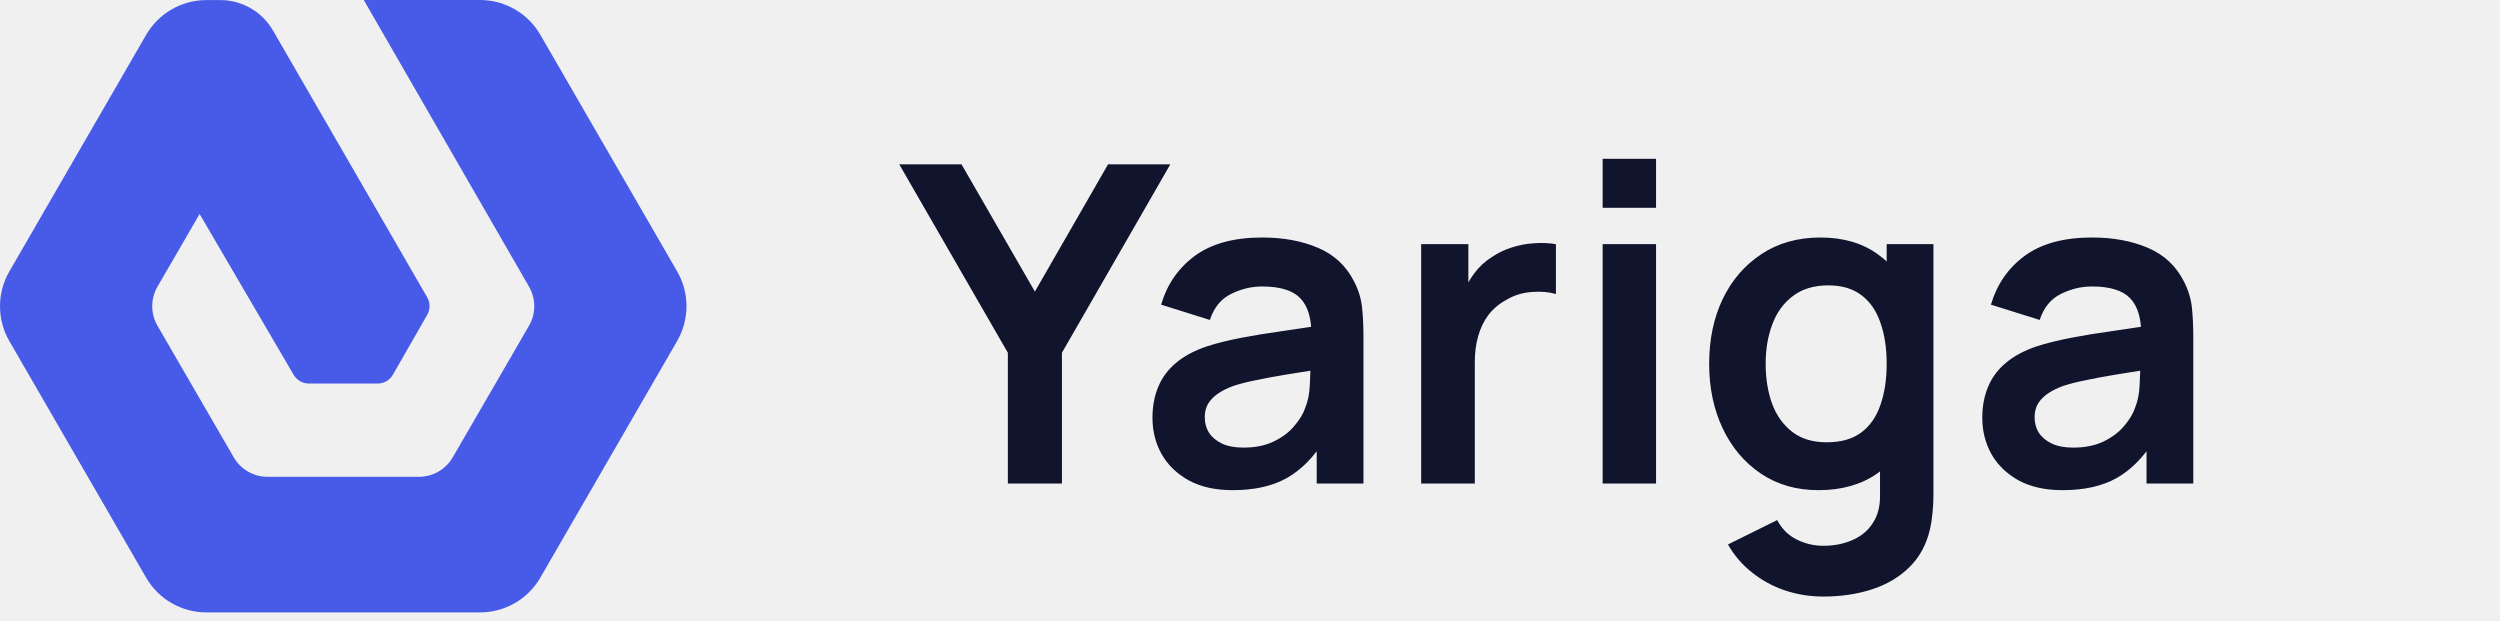
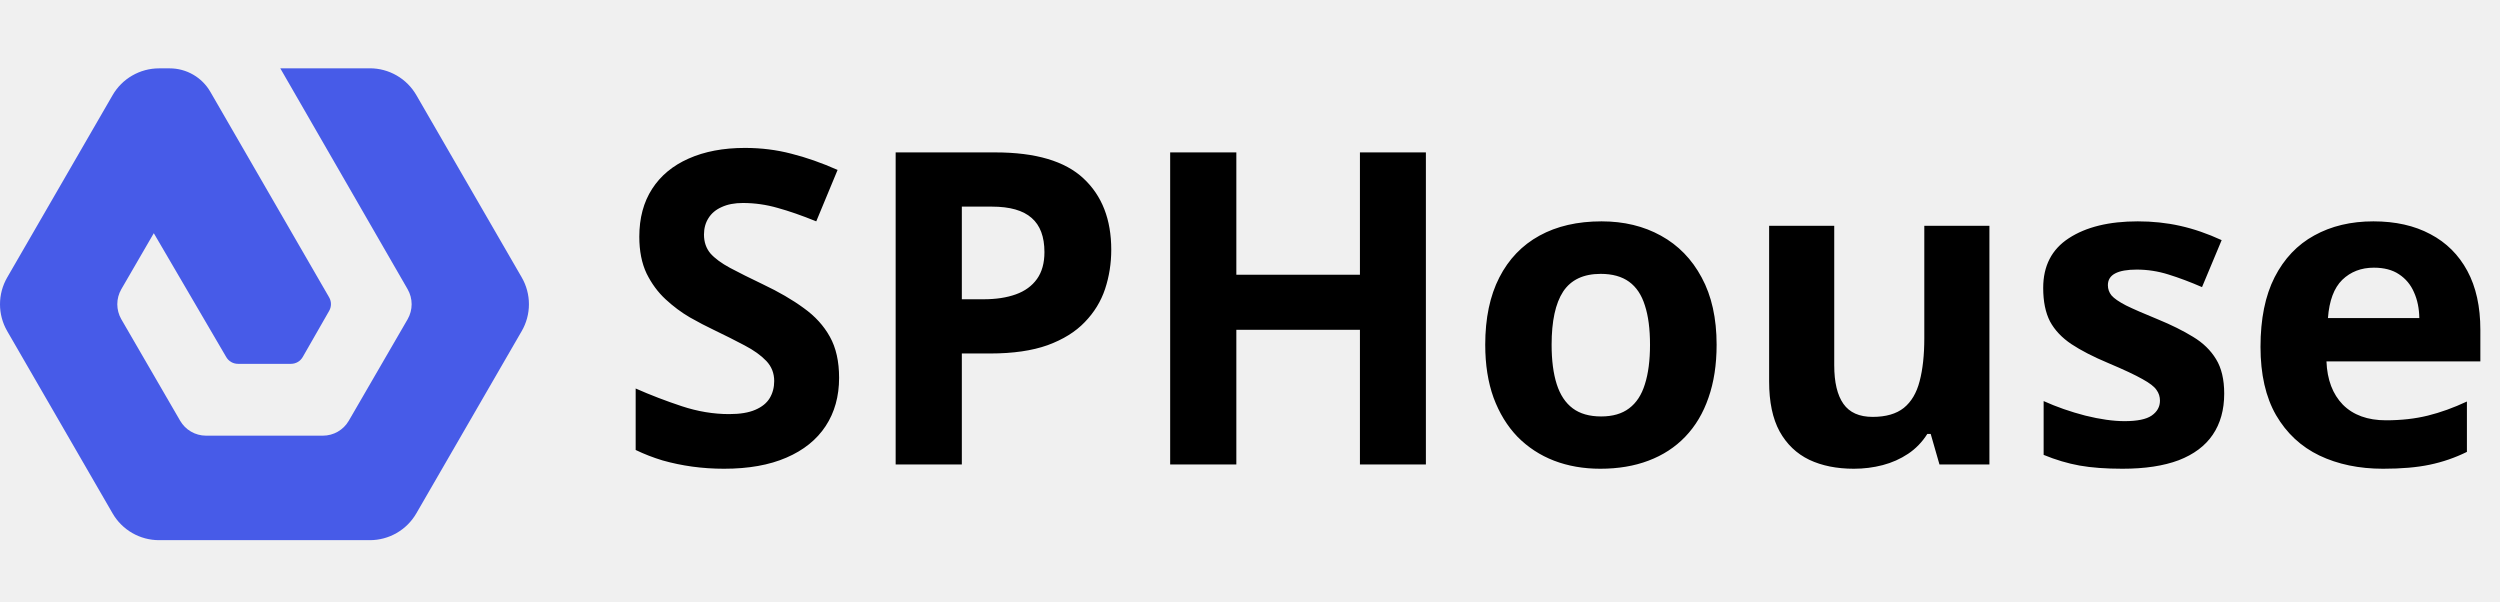
- <svg xmlns="http://www.w3.org/2000/svg" width="141" height="35" viewBox="0 0 141 35" fill="none">
-   <path d="M29.84 16.174C30.031 16.508 30.132 16.886 30.132 17.27C30.132 17.654 30.031 18.032 29.84 18.366L25.531 25.799C25.338 26.131 25.062 26.406 24.73 26.598C24.398 26.789 24.021 26.89 23.637 26.891L15.066 26.891C14.685 26.888 14.311 26.785 13.982 26.594C13.652 26.403 13.378 26.128 13.187 25.799L8.878 18.366C8.687 18.032 8.586 17.654 8.586 17.27C8.586 16.886 8.687 16.508 8.878 16.174L11.258 12.07L16.555 21.128C16.642 21.282 16.769 21.411 16.923 21.5C17.077 21.589 17.252 21.635 17.43 21.633L21.288 21.633C21.466 21.635 21.641 21.589 21.795 21.5C21.949 21.411 22.076 21.282 22.163 21.128L24.092 17.76C24.18 17.609 24.226 17.437 24.226 17.262C24.226 17.088 24.18 16.916 24.092 16.765L15.397 1.72C15.096 1.199 14.662 0.765 14.14 0.464C13.618 0.163 13.026 0.004 12.423 0.004L11.644 0.004C10.954 0.004 10.277 0.185 9.68 0.53C9.082 0.874 8.586 1.37 8.242 1.967L0.527 15.31C0.182 15.907 -7.84862e-07 16.584 -7.54727e-07 17.274C-7.24593e-07 17.963 0.182 18.64 0.527 19.237L8.242 32.58C8.587 33.177 9.083 33.672 9.68 34.016C10.278 34.36 10.955 34.541 11.644 34.54L27.074 34.54C27.764 34.54 28.441 34.359 29.038 34.014C29.636 33.67 30.131 33.174 30.476 32.577L38.191 19.233C38.536 18.637 38.718 17.959 38.718 17.27C38.718 16.581 38.536 15.903 38.191 15.306L30.476 1.963C30.131 1.366 29.636 0.87 29.038 0.526C28.441 0.181 27.764 -0 27.074 3.09408e-06L20.516 3.38073e-06L29.84 16.174Z" fill="#475BE8" />
-   <path d="M56.843 27.27V19.895L50.718 9.27H54.23L58.368 16.445L62.493 9.27H66.005L59.893 19.895V27.27H56.843ZM69.524 27.645C68.549 27.645 67.724 27.462 67.049 27.095C66.374 26.72 65.862 26.224 65.512 25.608C65.17 24.991 64.999 24.312 64.999 23.57C64.999 22.92 65.108 22.337 65.324 21.82C65.541 21.295 65.874 20.845 66.324 20.47C66.774 20.087 67.358 19.774 68.074 19.532C68.616 19.358 69.249 19.199 69.974 19.058C70.708 18.916 71.499 18.787 72.349 18.67C73.208 18.545 74.103 18.412 75.037 18.27L73.962 18.883C73.97 17.949 73.762 17.262 73.337 16.82C72.912 16.378 72.195 16.157 71.187 16.157C70.578 16.157 69.991 16.299 69.424 16.582C68.858 16.866 68.462 17.353 68.237 18.045L65.487 17.183C65.82 16.041 66.453 15.124 67.387 14.432C68.328 13.741 69.595 13.395 71.187 13.395C72.387 13.395 73.441 13.591 74.349 13.982C75.266 14.374 75.945 15.016 76.387 15.908C76.628 16.383 76.774 16.87 76.824 17.37C76.874 17.862 76.899 18.399 76.899 18.983V27.27H74.262V24.345L74.699 24.82C74.091 25.795 73.378 26.512 72.562 26.97C71.753 27.42 70.741 27.645 69.524 27.645ZM70.124 25.245C70.808 25.245 71.391 25.124 71.874 24.883C72.358 24.641 72.741 24.345 73.024 23.995C73.316 23.645 73.512 23.316 73.612 23.008C73.77 22.624 73.858 22.187 73.874 21.695C73.899 21.195 73.912 20.791 73.912 20.483L74.837 20.758C73.928 20.899 73.149 21.024 72.499 21.133C71.849 21.241 71.291 21.345 70.824 21.445C70.358 21.537 69.945 21.641 69.587 21.758C69.237 21.883 68.941 22.028 68.699 22.195C68.458 22.362 68.27 22.553 68.137 22.77C68.012 22.987 67.949 23.241 67.949 23.532C67.949 23.866 68.033 24.162 68.199 24.42C68.366 24.67 68.608 24.87 68.924 25.02C69.249 25.17 69.649 25.245 70.124 25.245ZM80.154 27.27V13.77H82.816V17.058L82.491 16.633C82.658 16.183 82.879 15.774 83.154 15.408C83.437 15.033 83.774 14.724 84.166 14.482C84.499 14.258 84.866 14.082 85.266 13.957C85.674 13.824 86.091 13.745 86.516 13.72C86.941 13.687 87.354 13.703 87.754 13.77V16.582C87.354 16.466 86.891 16.428 86.366 16.47C85.849 16.512 85.383 16.657 84.966 16.907C84.549 17.133 84.208 17.42 83.941 17.77C83.683 18.12 83.491 18.52 83.366 18.97C83.241 19.412 83.179 19.891 83.179 20.407V27.27H80.154ZM90.389 11.72V8.957H93.401V11.72H90.389ZM90.389 27.27V13.77H93.401V27.27H90.389ZM102.821 33.645C102.071 33.645 101.35 33.528 100.658 33.295C99.975 33.062 99.358 32.724 98.808 32.282C98.258 31.849 97.808 31.324 97.458 30.707L100.233 29.332C100.492 29.824 100.854 30.187 101.321 30.42C101.796 30.662 102.3 30.782 102.833 30.782C103.458 30.782 104.017 30.67 104.508 30.445C105 30.228 105.379 29.903 105.646 29.47C105.921 29.045 106.05 28.512 106.033 27.87V24.032H106.408V13.77H109.046V27.92C109.046 28.262 109.029 28.587 108.996 28.895C108.971 29.212 108.925 29.52 108.858 29.82C108.658 30.695 108.275 31.412 107.708 31.97C107.142 32.537 106.437 32.958 105.596 33.233C104.762 33.508 103.837 33.645 102.821 33.645ZM102.558 27.645C101.317 27.645 100.233 27.332 99.308 26.707C98.383 26.082 97.667 25.233 97.158 24.157C96.65 23.082 96.396 21.87 96.396 20.52C96.396 19.153 96.65 17.937 97.158 16.87C97.675 15.795 98.404 14.949 99.346 14.332C100.287 13.707 101.396 13.395 102.671 13.395C103.954 13.395 105.029 13.707 105.896 14.332C106.771 14.949 107.433 15.795 107.883 16.87C108.333 17.945 108.558 19.162 108.558 20.52C108.558 21.862 108.333 23.074 107.883 24.157C107.433 25.233 106.762 26.082 105.871 26.707C104.979 27.332 103.875 27.645 102.558 27.645ZM103.021 24.945C103.829 24.945 104.479 24.762 104.971 24.395C105.471 24.02 105.833 23.499 106.058 22.832C106.292 22.166 106.408 21.395 106.408 20.52C106.408 19.637 106.292 18.866 106.058 18.207C105.833 17.541 105.479 17.024 104.996 16.657C104.512 16.282 103.887 16.095 103.121 16.095C102.312 16.095 101.646 16.295 101.121 16.695C100.596 17.087 100.208 17.62 99.958 18.295C99.708 18.962 99.583 19.703 99.583 20.52C99.583 21.345 99.704 22.095 99.946 22.77C100.196 23.437 100.575 23.966 101.083 24.358C101.592 24.749 102.237 24.945 103.021 24.945ZM116.326 27.645C115.351 27.645 114.526 27.462 113.851 27.095C113.176 26.72 112.664 26.224 112.314 25.608C111.972 24.991 111.801 24.312 111.801 23.57C111.801 22.92 111.909 22.337 112.126 21.82C112.343 21.295 112.676 20.845 113.126 20.47C113.576 20.087 114.159 19.774 114.876 19.532C115.418 19.358 116.051 19.199 116.776 19.058C117.509 18.916 118.301 18.787 119.151 18.67C120.009 18.545 120.905 18.412 121.839 18.27L120.764 18.883C120.772 17.949 120.564 17.262 120.139 16.82C119.714 16.378 118.997 16.157 117.989 16.157C117.38 16.157 116.793 16.299 116.226 16.582C115.659 16.866 115.264 17.353 115.039 18.045L112.289 17.183C112.622 16.041 113.255 15.124 114.189 14.432C115.13 13.741 116.397 13.395 117.989 13.395C119.189 13.395 120.243 13.591 121.151 13.982C122.068 14.374 122.747 15.016 123.189 15.908C123.43 16.383 123.576 16.87 123.626 17.37C123.676 17.862 123.701 18.399 123.701 18.983V27.27H121.064V24.345L121.501 24.82C120.893 25.795 120.18 26.512 119.364 26.97C118.555 27.42 117.543 27.645 116.326 27.645ZM116.926 25.245C117.609 25.245 118.193 25.124 118.676 24.883C119.159 24.641 119.543 24.345 119.826 23.995C120.118 23.645 120.314 23.316 120.414 23.008C120.572 22.624 120.659 22.187 120.676 21.695C120.701 21.195 120.714 20.791 120.714 20.483L121.639 20.758C120.73 20.899 119.951 21.024 119.301 21.133C118.651 21.241 118.093 21.345 117.626 21.445C117.159 21.537 116.747 21.641 116.389 21.758C116.039 21.883 115.743 22.028 115.501 22.195C115.259 22.362 115.072 22.553 114.939 22.77C114.814 22.987 114.751 23.241 114.751 23.532C114.751 23.866 114.834 24.162 115.001 24.42C115.168 24.67 115.409 24.87 115.726 25.02C116.051 25.17 116.451 25.245 116.926 25.245Z" fill="#11142D" />
+ <svg xmlns="http://www.w3.org/2000/svg" width="183" height="44" viewBox="0 0 183 44" fill="none">
+   <path d="M61.422 27.656C61.422 29.01 61.094 30.188 60.438 31.188C59.781 32.188 58.823 32.958 57.562 33.5C56.312 34.042 54.792 34.312 53 34.312C52.208 34.312 51.432 34.26 50.672 34.156C49.922 34.052 49.198 33.901 48.5 33.703C47.812 33.495 47.156 33.24 46.531 32.938V28.438C47.615 28.917 48.74 29.349 49.906 29.734C51.073 30.12 52.229 30.312 53.375 30.312C54.167 30.312 54.802 30.208 55.281 30C55.771 29.792 56.125 29.505 56.344 29.141C56.562 28.776 56.672 28.359 56.672 27.891C56.672 27.318 56.479 26.828 56.094 26.422C55.708 26.016 55.177 25.635 54.5 25.281C53.833 24.927 53.078 24.547 52.234 24.141C51.703 23.891 51.125 23.588 50.5 23.234C49.875 22.87 49.281 22.427 48.719 21.906C48.156 21.385 47.693 20.755 47.328 20.016C46.974 19.266 46.797 18.37 46.797 17.328C46.797 15.963 47.109 14.797 47.734 13.828C48.359 12.859 49.25 12.12 50.406 11.609C51.573 11.088 52.948 10.828 54.531 10.828C55.719 10.828 56.849 10.969 57.922 11.25C59.005 11.521 60.135 11.917 61.312 12.438L59.75 16.203C58.698 15.776 57.755 15.448 56.922 15.219C56.089 14.979 55.24 14.859 54.375 14.859C53.771 14.859 53.255 14.958 52.828 15.156C52.401 15.344 52.078 15.615 51.859 15.969C51.641 16.312 51.531 16.713 51.531 17.172C51.531 17.713 51.688 18.172 52 18.547C52.323 18.912 52.802 19.266 53.438 19.609C54.083 19.953 54.885 20.354 55.844 20.812C57.01 21.365 58.005 21.943 58.828 22.547C59.661 23.141 60.302 23.844 60.75 24.656C61.198 25.458 61.422 26.458 61.422 27.656ZM72.859 11.156C75.807 11.156 77.958 11.792 79.312 13.062C80.667 14.323 81.344 16.062 81.344 18.281C81.344 19.281 81.193 20.24 80.891 21.156C80.588 22.062 80.094 22.87 79.406 23.578C78.729 24.287 77.823 24.849 76.688 25.266C75.552 25.672 74.151 25.875 72.484 25.875H70.406V34H65.562V11.156H72.859ZM72.609 15.125H70.406V21.906H72C72.906 21.906 73.693 21.787 74.359 21.547C75.026 21.307 75.542 20.932 75.906 20.422C76.271 19.912 76.453 19.255 76.453 18.453C76.453 17.328 76.141 16.495 75.516 15.953C74.891 15.401 73.922 15.125 72.609 15.125ZM104.375 34H99.547V24.141H90.5V34H85.656V11.156H90.5V20.109H99.547V11.156H104.375V34ZM125.656 25.234C125.656 26.693 125.458 27.984 125.062 29.109C124.677 30.234 124.109 31.188 123.359 31.969C122.62 32.74 121.724 33.323 120.672 33.719C119.63 34.115 118.453 34.312 117.141 34.312C115.911 34.312 114.781 34.115 113.75 33.719C112.729 33.323 111.839 32.74 111.078 31.969C110.328 31.188 109.745 30.234 109.328 29.109C108.922 27.984 108.719 26.693 108.719 25.234C108.719 23.297 109.062 21.656 109.75 20.312C110.438 18.969 111.417 17.948 112.688 17.25C113.958 16.552 115.474 16.203 117.234 16.203C118.87 16.203 120.318 16.552 121.578 17.25C122.849 17.948 123.844 18.969 124.562 20.312C125.292 21.656 125.656 23.297 125.656 25.234ZM113.578 25.234C113.578 26.38 113.703 27.344 113.953 28.125C114.203 28.906 114.594 29.495 115.125 29.891C115.656 30.287 116.349 30.484 117.203 30.484C118.047 30.484 118.729 30.287 119.25 29.891C119.781 29.495 120.167 28.906 120.406 28.125C120.656 27.344 120.781 26.38 120.781 25.234C120.781 24.078 120.656 23.12 120.406 22.359C120.167 21.588 119.781 21.01 119.25 20.625C118.719 20.24 118.026 20.047 117.172 20.047C115.911 20.047 114.995 20.479 114.422 21.344C113.859 22.208 113.578 23.505 113.578 25.234ZM145.625 16.531V34H141.969L141.328 31.766H141.078C140.703 32.359 140.234 32.844 139.672 33.219C139.109 33.594 138.49 33.87 137.812 34.047C137.135 34.224 136.432 34.312 135.703 34.312C134.453 34.312 133.365 34.094 132.438 33.656C131.51 33.208 130.786 32.516 130.266 31.578C129.755 30.641 129.5 29.422 129.5 27.922V16.531H134.266V26.734C134.266 27.984 134.49 28.927 134.938 29.562C135.385 30.198 136.099 30.516 137.078 30.516C138.047 30.516 138.807 30.297 139.359 29.859C139.911 29.412 140.297 28.76 140.516 27.906C140.745 27.042 140.859 25.99 140.859 24.75V16.531H145.625ZM162.812 28.812C162.812 30 162.531 31.005 161.969 31.828C161.417 32.641 160.589 33.26 159.484 33.688C158.38 34.104 157.005 34.312 155.359 34.312C154.141 34.312 153.094 34.234 152.219 34.078C151.354 33.922 150.479 33.661 149.594 33.297V29.359C150.542 29.787 151.557 30.141 152.641 30.422C153.734 30.693 154.693 30.828 155.516 30.828C156.443 30.828 157.104 30.693 157.5 30.422C157.906 30.141 158.109 29.776 158.109 29.328C158.109 29.037 158.026 28.776 157.859 28.547C157.703 28.307 157.359 28.042 156.828 27.75C156.297 27.448 155.464 27.057 154.328 26.578C153.234 26.12 152.333 25.656 151.625 25.188C150.927 24.719 150.406 24.167 150.062 23.531C149.729 22.885 149.562 22.068 149.562 21.078C149.562 19.463 150.188 18.25 151.438 17.438C152.698 16.615 154.38 16.203 156.484 16.203C157.568 16.203 158.599 16.312 159.578 16.531C160.568 16.75 161.583 17.099 162.625 17.578L161.188 21.016C160.323 20.641 159.505 20.333 158.734 20.094C157.974 19.854 157.198 19.734 156.406 19.734C155.708 19.734 155.182 19.828 154.828 20.016C154.474 20.203 154.297 20.49 154.297 20.875C154.297 21.156 154.385 21.406 154.562 21.625C154.75 21.844 155.104 22.088 155.625 22.359C156.156 22.62 156.932 22.958 157.953 23.375C158.943 23.781 159.802 24.208 160.531 24.656C161.26 25.094 161.823 25.641 162.219 26.297C162.615 26.943 162.812 27.781 162.812 28.812ZM173.734 16.203C175.349 16.203 176.74 16.516 177.906 17.141C179.073 17.755 179.974 18.651 180.609 19.828C181.245 21.005 181.562 22.443 181.562 24.141V26.453H170.297C170.349 27.797 170.75 28.854 171.5 29.625C172.26 30.385 173.312 30.766 174.656 30.766C175.771 30.766 176.792 30.651 177.719 30.422C178.646 30.193 179.599 29.849 180.578 29.391V33.078C179.714 33.505 178.807 33.818 177.859 34.016C176.922 34.214 175.781 34.312 174.438 34.312C172.688 34.312 171.135 33.99 169.781 33.344C168.438 32.698 167.38 31.713 166.609 30.391C165.849 29.068 165.469 27.401 165.469 25.391C165.469 23.349 165.812 21.651 166.5 20.297C167.198 18.932 168.167 17.912 169.406 17.234C170.646 16.547 172.089 16.203 173.734 16.203ZM173.766 19.594C172.839 19.594 172.068 19.891 171.453 20.484C170.849 21.078 170.5 22.01 170.406 23.281H177.094C177.083 22.573 176.953 21.943 176.703 21.391C176.464 20.838 176.099 20.401 175.609 20.078C175.13 19.755 174.516 19.594 173.766 19.594Z" fill="black" />
+   <g clip-path="url(#clip0_315_6)">
+     <path d="M29.84 21.174C30.031 21.508 30.132 21.886 30.132 22.27C30.132 22.654 30.031 23.032 29.84 23.366L25.531 30.799C25.338 31.131 25.062 31.406 24.73 31.598C24.398 31.789 24.021 31.89 23.637 31.891H15.066C14.685 31.888 14.311 31.785 13.982 31.594C13.652 31.403 13.378 31.128 13.187 30.799L8.878 23.366C8.687 23.032 8.586 22.654 8.586 22.27C8.586 21.886 8.687 21.508 8.878 21.174L11.258 17.07L16.555 26.128C16.642 26.282 16.769 26.411 16.923 26.5C17.077 26.589 17.252 26.635 17.43 26.633H21.288C21.466 26.635 21.641 26.589 21.795 26.5C21.949 26.411 22.076 26.282 22.163 26.128L24.092 22.76C24.18 22.609 24.226 22.437 24.226 22.262C24.226 22.088 24.18 21.916 24.092 21.765L15.397 6.72C15.096 6.199 14.662 5.765 14.14 5.464C13.618 5.163 13.026 5.004 12.423 5.004L11.644 5.004C10.954 5.004 10.277 5.185 9.68 5.53C9.082 5.874 8.586 6.37 8.242 6.967L0.527 20.31C0.182 20.907 -3.0135e-08 21.584 0 22.274C3.0134e-08 22.963 0.182 23.64 0.527 24.237L8.242 37.58C8.587 38.177 9.083 38.672 9.68 39.016C10.278 39.36 10.955 39.541 11.644 39.54H27.074C27.764 39.54 28.441 39.359 29.038 39.014C29.636 38.67 30.131 38.174 30.476 37.577L38.191 24.233C38.536 23.637 38.718 22.959 38.718 22.27C38.718 21.581 38.536 20.903 38.191 20.306L30.476 6.963C30.131 6.366 29.636 5.87 29.038 5.526C28.441 5.181 27.764 5 27.074 5L20.516 5L29.84 21.174Z" fill="#475BE8" />
+   </g>
+   <defs>
+     <clipPath id="clip0_315_6">
+       <rect width="39" height="35" fill="white" transform="translate(0 5)" />
+     </clipPath>
+   </defs>
</svg>
